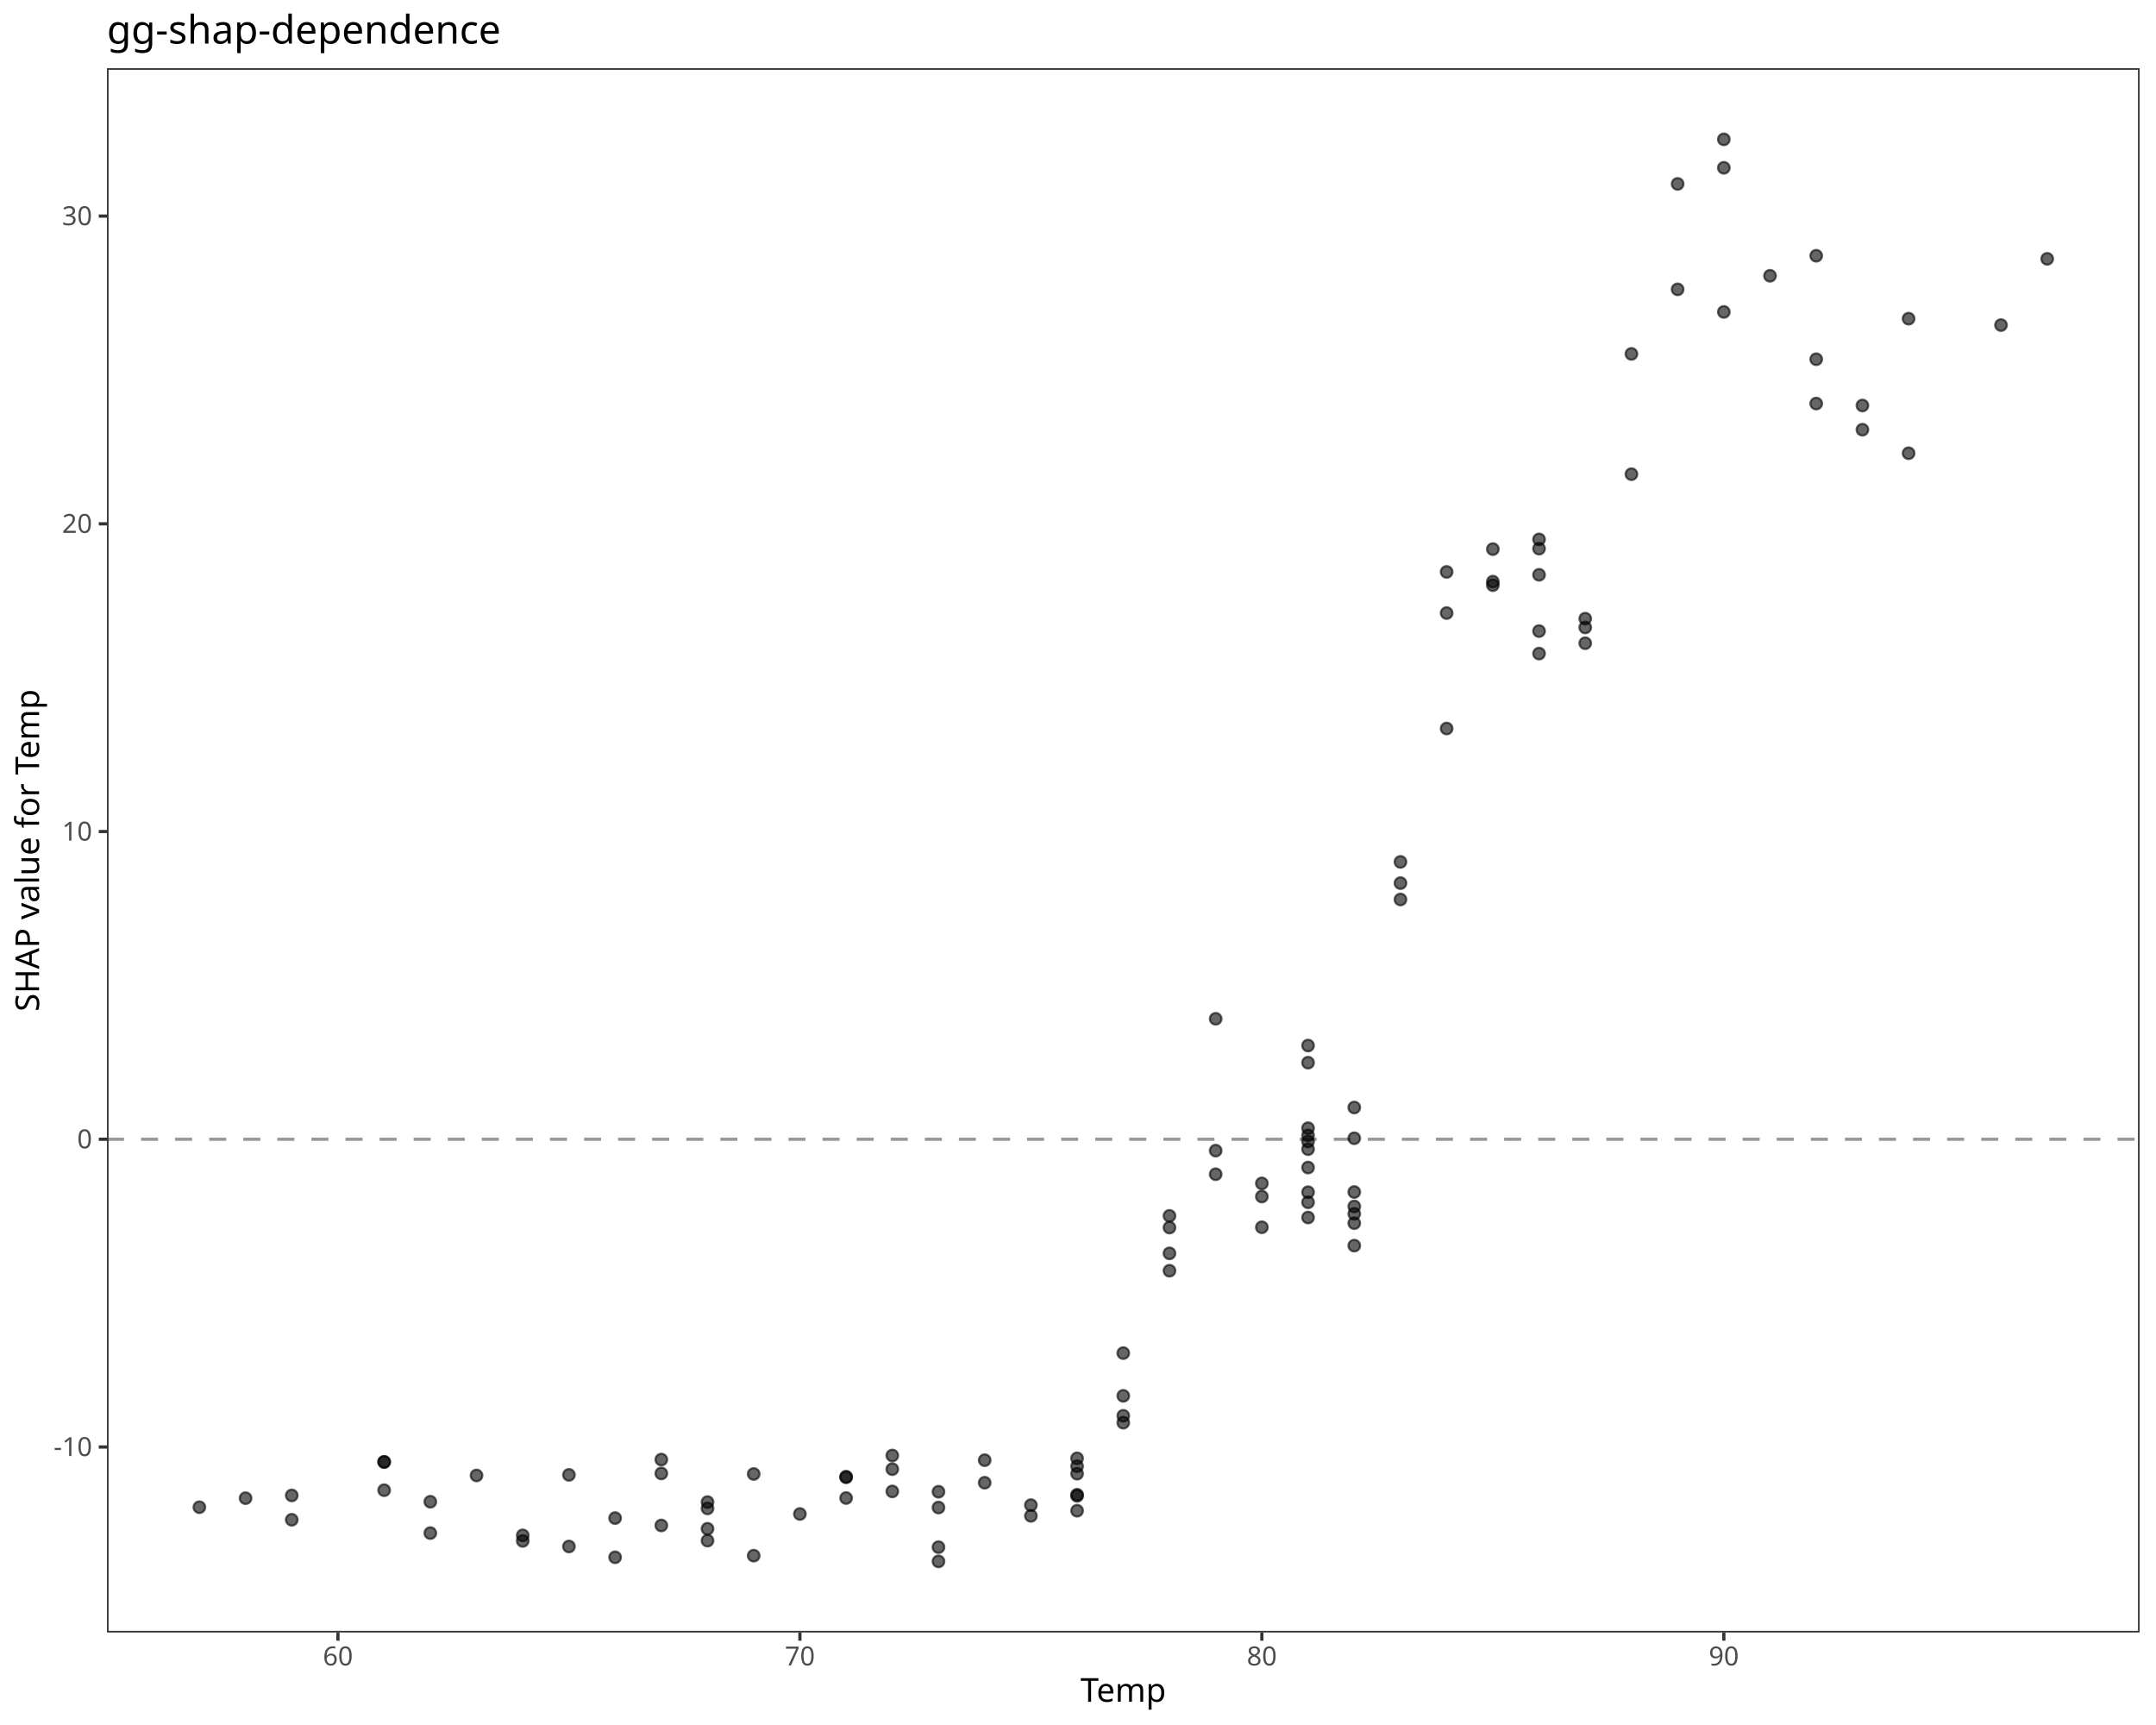
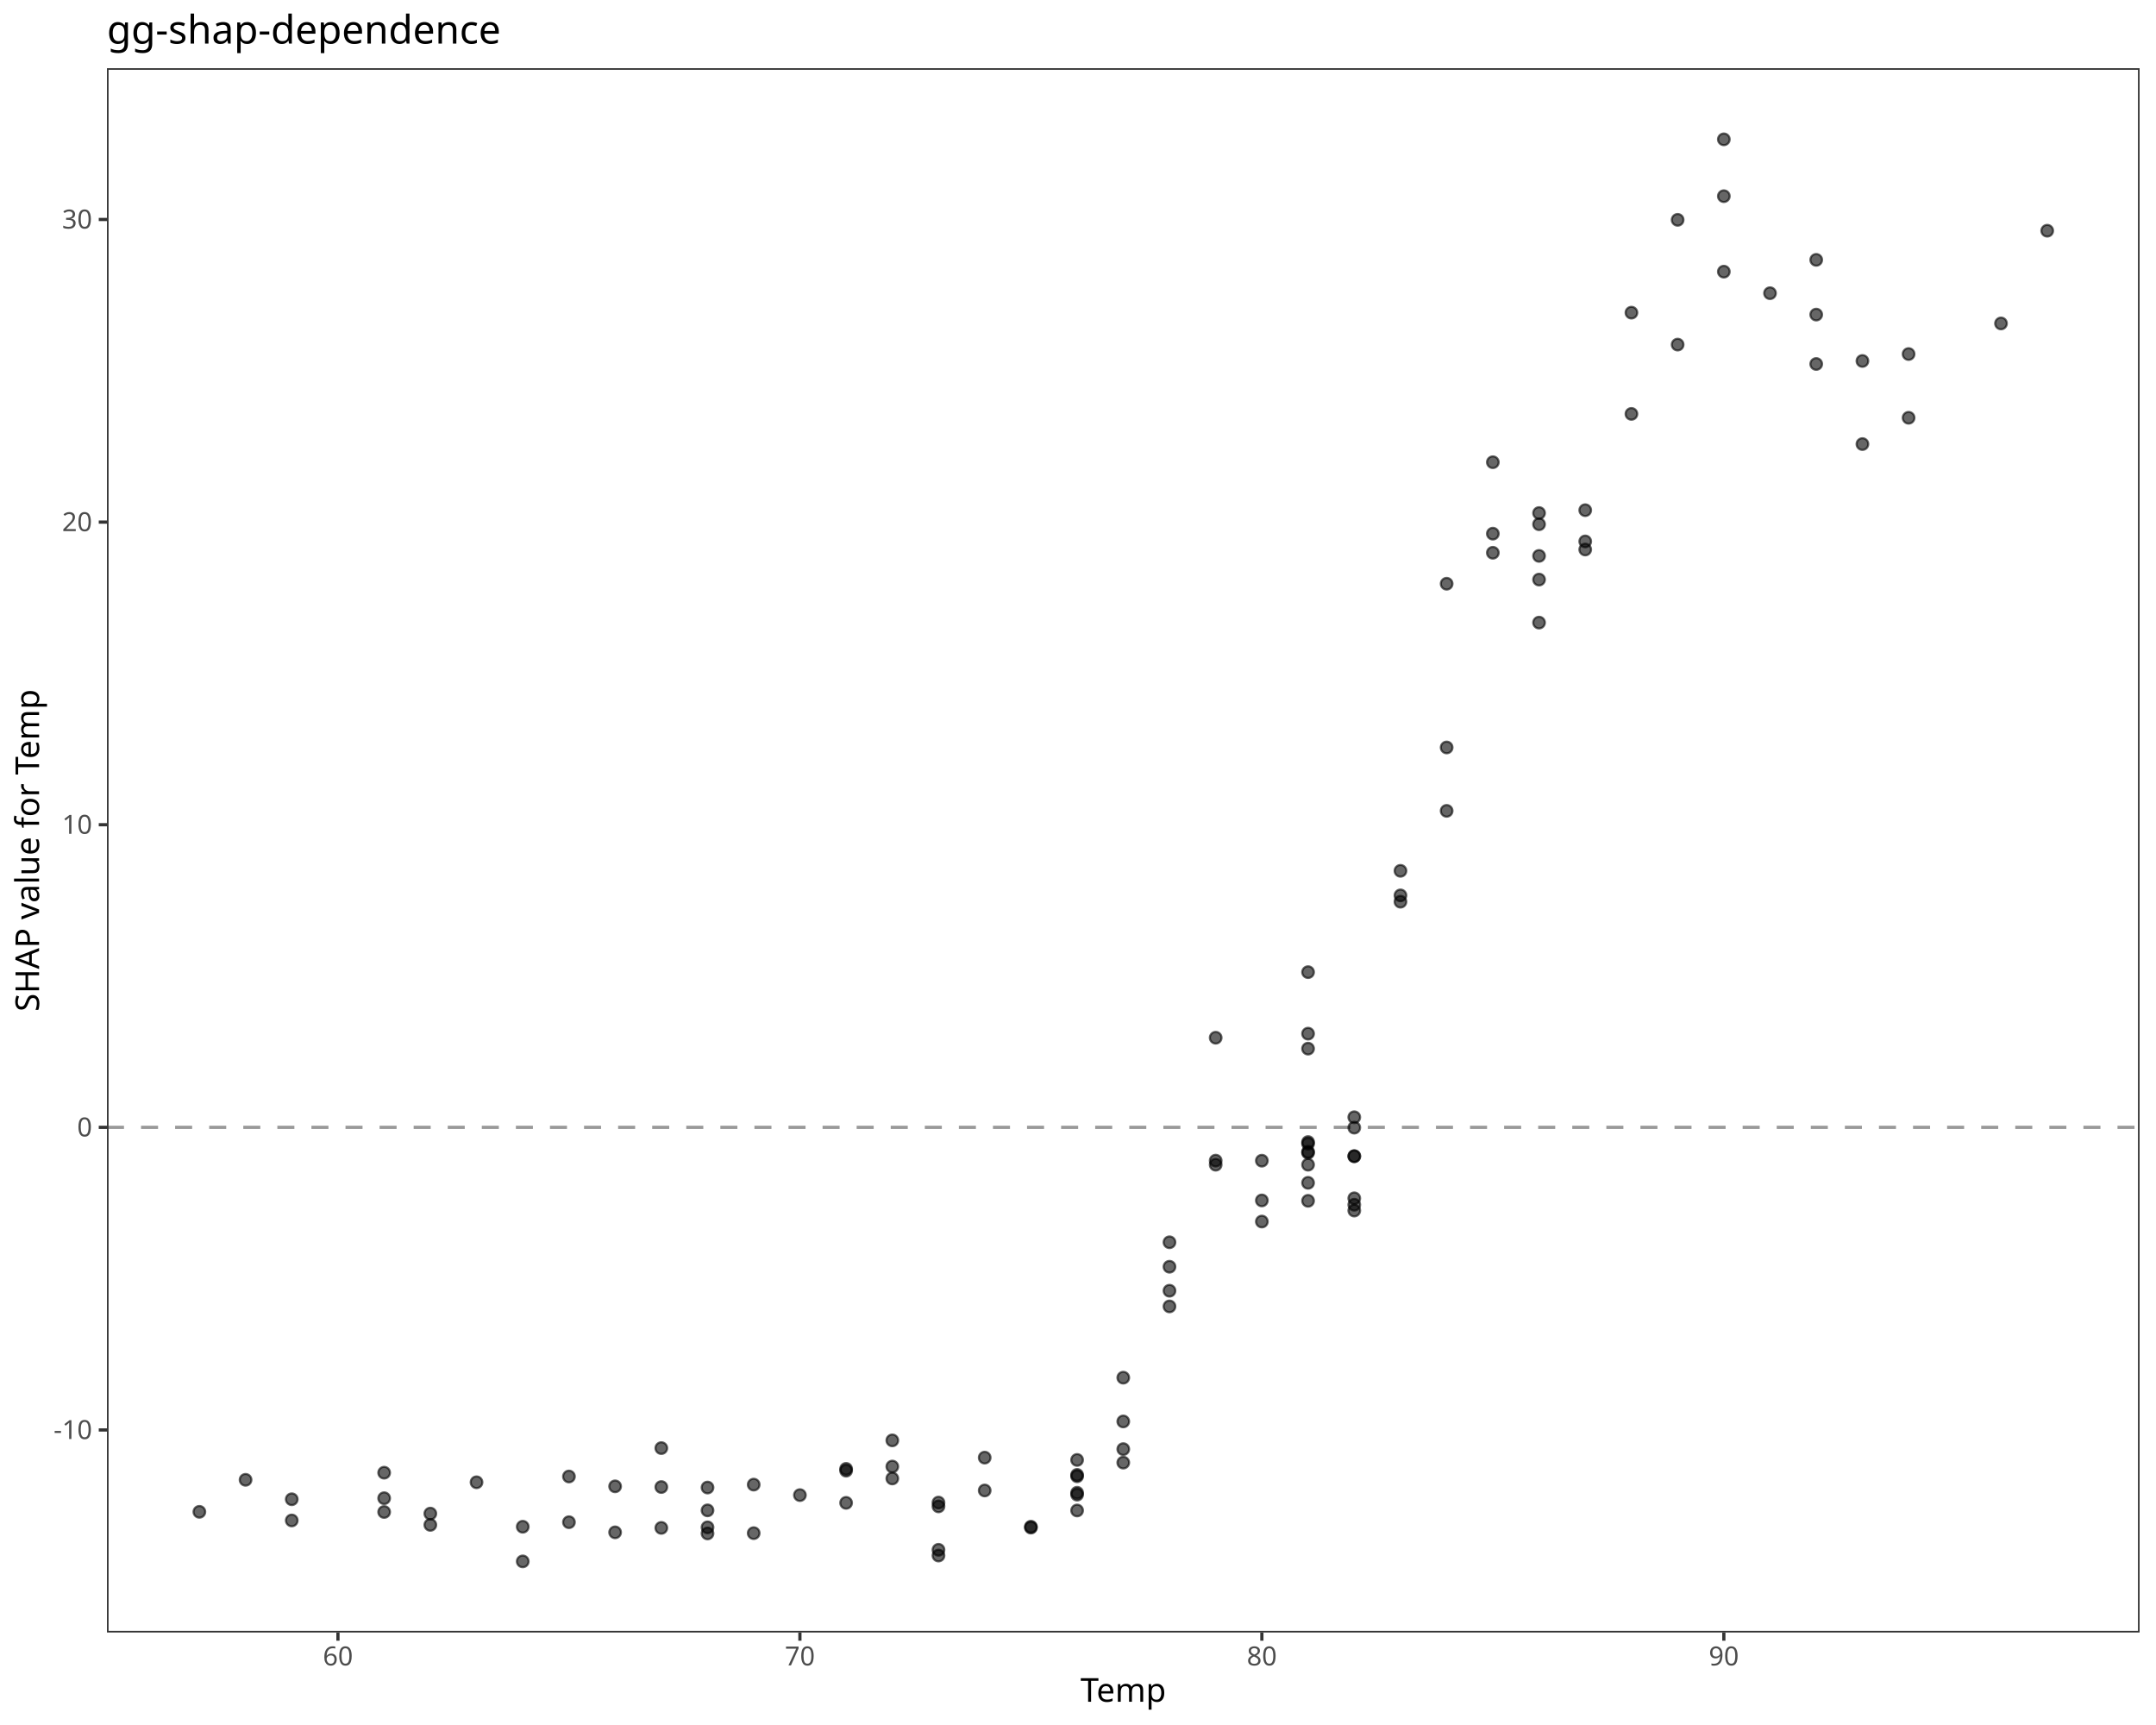
<svg xmlns="http://www.w3.org/2000/svg" class="svglite" data-engine-version="2.0" width="720.00pt" height="576.00pt" viewBox="0 0 720.00 576.00">
  <defs>
    <style type="text/css">
    .svglite line, .svglite polyline, .svglite polygon, .svglite path, .svglite rect, .svglite circle {
      fill: none;
      stroke: #000000;
      stroke-linecap: round;
      stroke-linejoin: round;
      stroke-miterlimit: 10.00;
    }
  </style>
  </defs>
  <rect width="100%" height="100%" style="stroke: none; fill: #FFFFFF;" />
  <defs>
    <clipPath id="cpMC4wMHw3MjAuMDB8MC4wMHw1NzYuMDA=">
      <rect x="0.00" y="0.00" width="720.00" height="576.00" />
    </clipPath>
  </defs>
  <g clip-path="url(#cpMC4wMHw3MjAuMDB8MC4wMHw1NzYuMDA=)">
    <rect x="0.00" y="0.00" width="720.00" height="576.00" style="stroke-width: 1.07; stroke: #FFFFFF; fill: #FFFFFF;" />
  </g>
  <defs>
    <clipPath id="cpMzUuNzJ8NzE0LjUyfDIyLjc4fDU0NS4xMQ==">
      <rect x="35.72" y="22.78" width="678.80" height="522.33" />
    </clipPath>
  </defs>
  <g clip-path="url(#cpMzUuNzJ8NzE0LjUyfDIyLjc4fDU0NS4xMQ==)">
    <rect x="35.72" y="22.78" width="678.80" height="522.33" style="stroke-width: 1.07; stroke: none; fill: #FFFFFF;" />
-     <line x1="35.72" y1="380.41" x2="714.52" y2="380.41" style="stroke-width: 1.07; stroke: #999999; stroke-dasharray: 5.69,5.69; stroke-linecap: butt;" />
-     <circle cx="220.85" cy="492.00" r="1.95" style="stroke-width: 0.71; stroke: #000000; stroke-opacity: 0.60; fill: #000000; fill-opacity: 0.60;" />
-     <circle cx="236.28" cy="510.48" r="1.95" style="stroke-width: 0.71; stroke: #000000; stroke-opacity: 0.60; fill: #000000; fill-opacity: 0.60;" />
-     <circle cx="359.70" cy="489.59" r="1.95" style="stroke-width: 0.71; stroke: #000000; stroke-opacity: 0.60; fill: #000000; fill-opacity: 0.60;" />
-     <circle cx="236.28" cy="514.43" r="1.95" style="stroke-width: 0.71; stroke: #000000; stroke-opacity: 0.60; fill: #000000; fill-opacity: 0.60;" />
-     <circle cx="452.26" cy="408.43" r="1.95" style="stroke-width: 0.71; stroke: #000000; stroke-opacity: 0.60; fill: #000000; fill-opacity: 0.60;" />
-     <circle cx="174.57" cy="512.68" r="1.95" style="stroke-width: 0.71; stroke: #000000; stroke-opacity: 0.60; fill: #000000; fill-opacity: 0.60;" />
-     <circle cx="282.56" cy="493.30" r="1.95" style="stroke-width: 0.71; stroke: #000000; stroke-opacity: 0.60; fill: #000000; fill-opacity: 0.60;" />
-     <circle cx="436.83" cy="383.72" r="1.95" style="stroke-width: 0.71; stroke: #000000; stroke-opacity: 0.60; fill: #000000; fill-opacity: 0.60;" />
-     <circle cx="251.70" cy="492.18" r="1.95" style="stroke-width: 0.71; stroke: #000000; stroke-opacity: 0.60; fill: #000000; fill-opacity: 0.60;" />
-     <circle cx="159.14" cy="492.67" r="1.95" style="stroke-width: 0.71; stroke: #000000; stroke-opacity: 0.60; fill: #000000; fill-opacity: 0.60;" />
-     <circle cx="267.13" cy="505.54" r="1.95" style="stroke-width: 0.71; stroke: #000000; stroke-opacity: 0.60; fill: #000000; fill-opacity: 0.60;" />
-     <circle cx="344.27" cy="502.58" r="1.95" style="stroke-width: 0.71; stroke: #000000; stroke-opacity: 0.60; fill: #000000; fill-opacity: 0.60;" />
-     <circle cx="82.01" cy="500.26" r="1.95" style="stroke-width: 0.71; stroke: #000000; stroke-opacity: 0.60; fill: #000000; fill-opacity: 0.60;" />
-     <circle cx="359.70" cy="499.10" r="1.95" style="stroke-width: 0.71; stroke: #000000; stroke-opacity: 0.60; fill: #000000; fill-opacity: 0.60;" />
-     <circle cx="236.28" cy="501.56" r="1.95" style="stroke-width: 0.71; stroke: #000000; stroke-opacity: 0.60; fill: #000000; fill-opacity: 0.60;" />
-     <circle cx="174.57" cy="514.53" r="1.95" style="stroke-width: 0.71; stroke: #000000; stroke-opacity: 0.60; fill: #000000; fill-opacity: 0.60;" />
-     <circle cx="205.42" cy="506.91" r="1.95" style="stroke-width: 0.71; stroke: #000000; stroke-opacity: 0.60; fill: #000000; fill-opacity: 0.60;" />
-     <circle cx="66.58" cy="503.28" r="1.95" style="stroke-width: 0.71; stroke: #000000; stroke-opacity: 0.60; fill: #000000; fill-opacity: 0.60;" />
-     <circle cx="236.28" cy="503.68" r="1.95" style="stroke-width: 0.71; stroke: #000000; stroke-opacity: 0.60; fill: #000000; fill-opacity: 0.60;" />
-     <circle cx="143.71" cy="501.45" r="1.95" style="stroke-width: 0.71; stroke: #000000; stroke-opacity: 0.60; fill: #000000; fill-opacity: 0.60;" />
-     <circle cx="97.43" cy="507.47" r="1.95" style="stroke-width: 0.71; stroke: #000000; stroke-opacity: 0.60; fill: #000000; fill-opacity: 0.60;" />
-     <circle cx="313.41" cy="503.39" r="1.95" style="stroke-width: 0.71; stroke: #000000; stroke-opacity: 0.60; fill: #000000; fill-opacity: 0.60;" />
-     <circle cx="128.29" cy="497.60" r="1.95" style="stroke-width: 0.71; stroke: #000000; stroke-opacity: 0.60; fill: #000000; fill-opacity: 0.60;" />
-     <circle cx="297.99" cy="486.01" r="1.95" style="stroke-width: 0.71; stroke: #000000; stroke-opacity: 0.60; fill: #000000; fill-opacity: 0.60;" />
-     <circle cx="128.29" cy="488.20" r="1.95" style="stroke-width: 0.71; stroke: #000000; stroke-opacity: 0.60; fill: #000000; fill-opacity: 0.60;" />
-     <circle cx="220.85" cy="487.37" r="1.95" style="stroke-width: 0.71; stroke: #000000; stroke-opacity: 0.60; fill: #000000; fill-opacity: 0.60;" />
-     <circle cx="436.83" cy="354.84" r="1.95" style="stroke-width: 0.71; stroke: #000000; stroke-opacity: 0.60; fill: #000000; fill-opacity: 0.60;" />
-     <circle cx="405.98" cy="340.19" r="1.95" style="stroke-width: 0.71; stroke: #000000; stroke-opacity: 0.60; fill: #000000; fill-opacity: 0.60;" />
-     <circle cx="359.70" cy="486.96" r="1.95" style="stroke-width: 0.71; stroke: #000000; stroke-opacity: 0.60; fill: #000000; fill-opacity: 0.60;" />
-     <circle cx="452.26" cy="398.03" r="1.95" style="stroke-width: 0.71; stroke: #000000; stroke-opacity: 0.60; fill: #000000; fill-opacity: 0.60;" />
-     <circle cx="575.68" cy="104.16" r="1.95" style="stroke-width: 0.71; stroke: #000000; stroke-opacity: 0.60; fill: #000000; fill-opacity: 0.60;" />
-     <circle cx="529.39" cy="206.58" r="1.95" style="stroke-width: 0.71; stroke: #000000; stroke-opacity: 0.60; fill: #000000; fill-opacity: 0.60;" />
-     <circle cx="452.26" cy="402.85" r="1.95" style="stroke-width: 0.71; stroke: #000000; stroke-opacity: 0.60; fill: #000000; fill-opacity: 0.60;" />
-     <circle cx="375.12" cy="466.09" r="1.95" style="stroke-width: 0.71; stroke: #000000; stroke-opacity: 0.60; fill: #000000; fill-opacity: 0.60;" />
-     <circle cx="328.84" cy="495.10" r="1.95" style="stroke-width: 0.71; stroke: #000000; stroke-opacity: 0.60; fill: #000000; fill-opacity: 0.60;" />
-     <circle cx="297.99" cy="498.00" r="1.95" style="stroke-width: 0.71; stroke: #000000; stroke-opacity: 0.60; fill: #000000; fill-opacity: 0.60;" />
-     <circle cx="190.00" cy="492.48" r="1.95" style="stroke-width: 0.71; stroke: #000000; stroke-opacity: 0.60; fill: #000000; fill-opacity: 0.60;" />
-     <circle cx="313.41" cy="498.11" r="1.95" style="stroke-width: 0.71; stroke: #000000; stroke-opacity: 0.60; fill: #000000; fill-opacity: 0.60;" />
-     <circle cx="359.70" cy="499.49" r="1.95" style="stroke-width: 0.71; stroke: #000000; stroke-opacity: 0.60; fill: #000000; fill-opacity: 0.60;" />
-     <circle cx="483.11" cy="190.97" r="1.95" style="stroke-width: 0.71; stroke: #000000; stroke-opacity: 0.60; fill: #000000; fill-opacity: 0.60;" />
-     <circle cx="498.54" cy="194.21" r="1.95" style="stroke-width: 0.71; stroke: #000000; stroke-opacity: 0.60; fill: #000000; fill-opacity: 0.60;" />
-     <circle cx="436.83" cy="398.09" r="1.95" style="stroke-width: 0.71; stroke: #000000; stroke-opacity: 0.60; fill: #000000; fill-opacity: 0.60;" />
-     <circle cx="467.69" cy="300.35" r="1.95" style="stroke-width: 0.71; stroke: #000000; stroke-opacity: 0.60; fill: #000000; fill-opacity: 0.60;" />
-     <circle cx="467.69" cy="287.80" r="1.95" style="stroke-width: 0.71; stroke: #000000; stroke-opacity: 0.60; fill: #000000; fill-opacity: 0.60;" />
-     <circle cx="544.82" cy="158.34" r="1.95" style="stroke-width: 0.71; stroke: #000000; stroke-opacity: 0.60; fill: #000000; fill-opacity: 0.60;" />
-     <circle cx="143.71" cy="511.92" r="1.95" style="stroke-width: 0.71; stroke: #000000; stroke-opacity: 0.60; fill: #000000; fill-opacity: 0.60;" />
-     <circle cx="606.53" cy="85.40" r="1.95" style="stroke-width: 0.71; stroke: #000000; stroke-opacity: 0.60; fill: #000000; fill-opacity: 0.60;" />
-     <circle cx="606.53" cy="119.95" r="1.95" style="stroke-width: 0.71; stroke: #000000; stroke-opacity: 0.60; fill: #000000; fill-opacity: 0.60;" />
-     <circle cx="560.25" cy="61.41" r="1.95" style="stroke-width: 0.71; stroke: #000000; stroke-opacity: 0.60; fill: #000000; fill-opacity: 0.60;" />
-     <circle cx="313.41" cy="521.37" r="1.95" style="stroke-width: 0.71; stroke: #000000; stroke-opacity: 0.60; fill: #000000; fill-opacity: 0.60;" />
-     <circle cx="436.83" cy="389.86" r="1.95" style="stroke-width: 0.71; stroke: #000000; stroke-opacity: 0.60; fill: #000000; fill-opacity: 0.60;" />
-     <circle cx="421.40" cy="409.80" r="1.95" style="stroke-width: 0.71; stroke: #000000; stroke-opacity: 0.60; fill: #000000; fill-opacity: 0.60;" />
-     <circle cx="436.83" cy="379.12" r="1.95" style="stroke-width: 0.71; stroke: #000000; stroke-opacity: 0.60; fill: #000000; fill-opacity: 0.60;" />
-     <circle cx="452.26" cy="380.08" r="1.95" style="stroke-width: 0.71; stroke: #000000; stroke-opacity: 0.60; fill: #000000; fill-opacity: 0.60;" />
-     <circle cx="483.11" cy="204.71" r="1.95" style="stroke-width: 0.71; stroke: #000000; stroke-opacity: 0.60; fill: #000000; fill-opacity: 0.60;" />
-     <circle cx="529.39" cy="209.52" r="1.95" style="stroke-width: 0.71; stroke: #000000; stroke-opacity: 0.60; fill: #000000; fill-opacity: 0.60;" />
-     <circle cx="190.00" cy="516.39" r="1.95" style="stroke-width: 0.71; stroke: #000000; stroke-opacity: 0.60; fill: #000000; fill-opacity: 0.60;" />
-     <circle cx="498.54" cy="195.40" r="1.95" style="stroke-width: 0.71; stroke: #000000; stroke-opacity: 0.60; fill: #000000; fill-opacity: 0.60;" />
-     <circle cx="328.84" cy="487.57" r="1.95" style="stroke-width: 0.71; stroke: #000000; stroke-opacity: 0.60; fill: #000000; fill-opacity: 0.60;" />
-     <circle cx="513.97" cy="191.93" r="1.95" style="stroke-width: 0.71; stroke: #000000; stroke-opacity: 0.60; fill: #000000; fill-opacity: 0.60;" />
-     <circle cx="498.54" cy="183.36" r="1.95" style="stroke-width: 0.71; stroke: #000000; stroke-opacity: 0.60; fill: #000000; fill-opacity: 0.60;" />
-     <circle cx="452.26" cy="405.31" r="1.95" style="stroke-width: 0.71; stroke: #000000; stroke-opacity: 0.60; fill: #000000; fill-opacity: 0.60;" />
-     <circle cx="513.97" cy="218.24" r="1.95" style="stroke-width: 0.71; stroke: #000000; stroke-opacity: 0.60; fill: #000000; fill-opacity: 0.60;" />
-     <circle cx="544.82" cy="118.17" r="1.95" style="stroke-width: 0.71; stroke: #000000; stroke-opacity: 0.60; fill: #000000; fill-opacity: 0.60;" />
-     <circle cx="513.97" cy="210.73" r="1.95" style="stroke-width: 0.71; stroke: #000000; stroke-opacity: 0.60; fill: #000000; fill-opacity: 0.60;" />
-     <circle cx="467.69" cy="294.88" r="1.95" style="stroke-width: 0.71; stroke: #000000; stroke-opacity: 0.60; fill: #000000; fill-opacity: 0.60;" />
-     <circle cx="436.83" cy="376.72" r="1.95" style="stroke-width: 0.71; stroke: #000000; stroke-opacity: 0.60; fill: #000000; fill-opacity: 0.60;" />
-     <circle cx="97.43" cy="499.34" r="1.95" style="stroke-width: 0.71; stroke: #000000; stroke-opacity: 0.60; fill: #000000; fill-opacity: 0.60;" />
-     <circle cx="436.83" cy="401.46" r="1.95" style="stroke-width: 0.71; stroke: #000000; stroke-opacity: 0.60; fill: #000000; fill-opacity: 0.60;" />
-     <circle cx="436.83" cy="406.54" r="1.95" style="stroke-width: 0.71; stroke: #000000; stroke-opacity: 0.60; fill: #000000; fill-opacity: 0.60;" />
-     <circle cx="452.26" cy="415.93" r="1.95" style="stroke-width: 0.71; stroke: #000000; stroke-opacity: 0.60; fill: #000000; fill-opacity: 0.60;" />
-     <circle cx="560.25" cy="96.62" r="1.95" style="stroke-width: 0.71; stroke: #000000; stroke-opacity: 0.60; fill: #000000; fill-opacity: 0.60;" />
-     <circle cx="575.68" cy="56.03" r="1.95" style="stroke-width: 0.71; stroke: #000000; stroke-opacity: 0.60; fill: #000000; fill-opacity: 0.60;" />
+     <line x1="35.72" y1="376.43" x2="714.52" y2="376.43" style="stroke-width: 1.07; stroke: #999999; stroke-dasharray: 5.69,5.69; stroke-linecap: butt;" />
+     <circle cx="220.85" cy="496.54" r="1.95" style="stroke-width: 0.71; stroke: #000000; stroke-opacity: 0.60; fill: #000000; fill-opacity: 0.60;" />
+     <circle cx="236.28" cy="504.33" r="1.95" style="stroke-width: 0.71; stroke: #000000; stroke-opacity: 0.60; fill: #000000; fill-opacity: 0.60;" />
+     <circle cx="359.70" cy="487.49" r="1.95" style="stroke-width: 0.71; stroke: #000000; stroke-opacity: 0.60; fill: #000000; fill-opacity: 0.60;" />
+     <circle cx="236.28" cy="512.03" r="1.95" style="stroke-width: 0.71; stroke: #000000; stroke-opacity: 0.60; fill: #000000; fill-opacity: 0.60;" />
+     <circle cx="452.26" cy="404.22" r="1.95" style="stroke-width: 0.71; stroke: #000000; stroke-opacity: 0.60; fill: #000000; fill-opacity: 0.60;" />
+     <circle cx="174.57" cy="521.37" r="1.95" style="stroke-width: 0.71; stroke: #000000; stroke-opacity: 0.60; fill: #000000; fill-opacity: 0.60;" />
+     <circle cx="282.56" cy="491.08" r="1.95" style="stroke-width: 0.71; stroke: #000000; stroke-opacity: 0.60; fill: #000000; fill-opacity: 0.60;" />
+     <circle cx="436.83" cy="381.34" r="1.95" style="stroke-width: 0.71; stroke: #000000; stroke-opacity: 0.60; fill: #000000; fill-opacity: 0.60;" />
+     <circle cx="251.70" cy="495.73" r="1.95" style="stroke-width: 0.71; stroke: #000000; stroke-opacity: 0.60; fill: #000000; fill-opacity: 0.60;" />
+     <circle cx="159.14" cy="494.95" r="1.95" style="stroke-width: 0.71; stroke: #000000; stroke-opacity: 0.60; fill: #000000; fill-opacity: 0.60;" />
+     <circle cx="267.13" cy="499.24" r="1.95" style="stroke-width: 0.71; stroke: #000000; stroke-opacity: 0.60; fill: #000000; fill-opacity: 0.60;" />
+     <circle cx="344.27" cy="509.79" r="1.95" style="stroke-width: 0.71; stroke: #000000; stroke-opacity: 0.60; fill: #000000; fill-opacity: 0.60;" />
+     <circle cx="82.01" cy="494.13" r="1.95" style="stroke-width: 0.71; stroke: #000000; stroke-opacity: 0.60; fill: #000000; fill-opacity: 0.60;" />
+     <circle cx="359.70" cy="498.45" r="1.95" style="stroke-width: 0.71; stroke: #000000; stroke-opacity: 0.60; fill: #000000; fill-opacity: 0.60;" />
+     <circle cx="236.28" cy="510.00" r="1.95" style="stroke-width: 0.71; stroke: #000000; stroke-opacity: 0.60; fill: #000000; fill-opacity: 0.60;" />
+     <circle cx="174.57" cy="509.80" r="1.95" style="stroke-width: 0.71; stroke: #000000; stroke-opacity: 0.60; fill: #000000; fill-opacity: 0.60;" />
+     <circle cx="205.42" cy="496.31" r="1.95" style="stroke-width: 0.71; stroke: #000000; stroke-opacity: 0.60; fill: #000000; fill-opacity: 0.60;" />
+     <circle cx="66.58" cy="504.82" r="1.95" style="stroke-width: 0.71; stroke: #000000; stroke-opacity: 0.60; fill: #000000; fill-opacity: 0.60;" />
+     <circle cx="236.28" cy="496.71" r="1.95" style="stroke-width: 0.71; stroke: #000000; stroke-opacity: 0.60; fill: #000000; fill-opacity: 0.60;" />
+     <circle cx="143.71" cy="505.41" r="1.95" style="stroke-width: 0.71; stroke: #000000; stroke-opacity: 0.60; fill: #000000; fill-opacity: 0.60;" />
+     <circle cx="97.43" cy="507.70" r="1.95" style="stroke-width: 0.71; stroke: #000000; stroke-opacity: 0.60; fill: #000000; fill-opacity: 0.60;" />
+     <circle cx="313.41" cy="501.73" r="1.95" style="stroke-width: 0.71; stroke: #000000; stroke-opacity: 0.60; fill: #000000; fill-opacity: 0.60;" />
+     <circle cx="128.29" cy="504.87" r="1.95" style="stroke-width: 0.71; stroke: #000000; stroke-opacity: 0.60; fill: #000000; fill-opacity: 0.60;" />
+     <circle cx="297.99" cy="480.96" r="1.95" style="stroke-width: 0.71; stroke: #000000; stroke-opacity: 0.60; fill: #000000; fill-opacity: 0.60;" />
+     <circle cx="128.29" cy="500.27" r="1.95" style="stroke-width: 0.71; stroke: #000000; stroke-opacity: 0.60; fill: #000000; fill-opacity: 0.60;" />
+     <circle cx="220.85" cy="483.54" r="1.95" style="stroke-width: 0.71; stroke: #000000; stroke-opacity: 0.60; fill: #000000; fill-opacity: 0.60;" />
+     <circle cx="436.83" cy="345.15" r="1.95" style="stroke-width: 0.71; stroke: #000000; stroke-opacity: 0.60; fill: #000000; fill-opacity: 0.60;" />
+     <circle cx="405.98" cy="346.51" r="1.95" style="stroke-width: 0.71; stroke: #000000; stroke-opacity: 0.60; fill: #000000; fill-opacity: 0.60;" />
+     <circle cx="359.70" cy="492.95" r="1.95" style="stroke-width: 0.71; stroke: #000000; stroke-opacity: 0.60; fill: #000000; fill-opacity: 0.60;" />
+     <circle cx="452.26" cy="386.06" r="1.95" style="stroke-width: 0.71; stroke: #000000; stroke-opacity: 0.60; fill: #000000; fill-opacity: 0.60;" />
+     <circle cx="575.68" cy="90.71" r="1.95" style="stroke-width: 0.71; stroke: #000000; stroke-opacity: 0.60; fill: #000000; fill-opacity: 0.60;" />
+     <circle cx="529.39" cy="180.79" r="1.95" style="stroke-width: 0.71; stroke: #000000; stroke-opacity: 0.60; fill: #000000; fill-opacity: 0.60;" />
+     <circle cx="452.26" cy="402.28" r="1.95" style="stroke-width: 0.71; stroke: #000000; stroke-opacity: 0.60; fill: #000000; fill-opacity: 0.60;" />
+     <circle cx="375.12" cy="474.64" r="1.95" style="stroke-width: 0.71; stroke: #000000; stroke-opacity: 0.60; fill: #000000; fill-opacity: 0.60;" />
+     <circle cx="328.84" cy="497.69" r="1.95" style="stroke-width: 0.71; stroke: #000000; stroke-opacity: 0.60; fill: #000000; fill-opacity: 0.60;" />
+     <circle cx="297.99" cy="493.68" r="1.95" style="stroke-width: 0.71; stroke: #000000; stroke-opacity: 0.60; fill: #000000; fill-opacity: 0.60;" />
+     <circle cx="190.00" cy="493.02" r="1.95" style="stroke-width: 0.71; stroke: #000000; stroke-opacity: 0.60; fill: #000000; fill-opacity: 0.60;" />
+     <circle cx="313.41" cy="503.00" r="1.95" style="stroke-width: 0.71; stroke: #000000; stroke-opacity: 0.60; fill: #000000; fill-opacity: 0.60;" />
+     <circle cx="359.70" cy="499.08" r="1.95" style="stroke-width: 0.71; stroke: #000000; stroke-opacity: 0.60; fill: #000000; fill-opacity: 0.60;" />
+     <circle cx="483.11" cy="194.92" r="1.95" style="stroke-width: 0.71; stroke: #000000; stroke-opacity: 0.60; fill: #000000; fill-opacity: 0.60;" />
+     <circle cx="498.54" cy="184.58" r="1.95" style="stroke-width: 0.71; stroke: #000000; stroke-opacity: 0.60; fill: #000000; fill-opacity: 0.60;" />
+     <circle cx="436.83" cy="388.91" r="1.95" style="stroke-width: 0.71; stroke: #000000; stroke-opacity: 0.60; fill: #000000; fill-opacity: 0.60;" />
+     <circle cx="467.69" cy="290.78" r="1.95" style="stroke-width: 0.71; stroke: #000000; stroke-opacity: 0.60; fill: #000000; fill-opacity: 0.60;" />
+     <circle cx="467.69" cy="301.09" r="1.95" style="stroke-width: 0.71; stroke: #000000; stroke-opacity: 0.60; fill: #000000; fill-opacity: 0.60;" />
+     <circle cx="544.82" cy="138.21" r="1.95" style="stroke-width: 0.71; stroke: #000000; stroke-opacity: 0.60; fill: #000000; fill-opacity: 0.60;" />
+     <circle cx="143.71" cy="509.18" r="1.95" style="stroke-width: 0.71; stroke: #000000; stroke-opacity: 0.60; fill: #000000; fill-opacity: 0.60;" />
+     <circle cx="606.53" cy="86.77" r="1.95" style="stroke-width: 0.71; stroke: #000000; stroke-opacity: 0.60; fill: #000000; fill-opacity: 0.60;" />
+     <circle cx="606.53" cy="105.05" r="1.95" style="stroke-width: 0.71; stroke: #000000; stroke-opacity: 0.60; fill: #000000; fill-opacity: 0.60;" />
+     <circle cx="560.25" cy="73.41" r="1.95" style="stroke-width: 0.71; stroke: #000000; stroke-opacity: 0.60; fill: #000000; fill-opacity: 0.60;" />
+     <circle cx="313.41" cy="519.42" r="1.95" style="stroke-width: 0.71; stroke: #000000; stroke-opacity: 0.60; fill: #000000; fill-opacity: 0.60;" />
+     <circle cx="436.83" cy="384.94" r="1.95" style="stroke-width: 0.71; stroke: #000000; stroke-opacity: 0.60; fill: #000000; fill-opacity: 0.60;" />
+     <circle cx="421.40" cy="407.89" r="1.95" style="stroke-width: 0.71; stroke: #000000; stroke-opacity: 0.60; fill: #000000; fill-opacity: 0.60;" />
+     <circle cx="436.83" cy="381.90" r="1.95" style="stroke-width: 0.71; stroke: #000000; stroke-opacity: 0.60; fill: #000000; fill-opacity: 0.60;" />
+     <circle cx="452.26" cy="373.06" r="1.95" style="stroke-width: 0.71; stroke: #000000; stroke-opacity: 0.60; fill: #000000; fill-opacity: 0.60;" />
+     <circle cx="483.11" cy="249.59" r="1.95" style="stroke-width: 0.71; stroke: #000000; stroke-opacity: 0.60; fill: #000000; fill-opacity: 0.60;" />
+     <circle cx="529.39" cy="170.36" r="1.95" style="stroke-width: 0.71; stroke: #000000; stroke-opacity: 0.60; fill: #000000; fill-opacity: 0.60;" />
+     <circle cx="190.00" cy="508.28" r="1.95" style="stroke-width: 0.71; stroke: #000000; stroke-opacity: 0.60; fill: #000000; fill-opacity: 0.60;" />
+     <circle cx="498.54" cy="178.20" r="1.95" style="stroke-width: 0.71; stroke: #000000; stroke-opacity: 0.60; fill: #000000; fill-opacity: 0.60;" />
+     <circle cx="328.84" cy="486.72" r="1.95" style="stroke-width: 0.71; stroke: #000000; stroke-opacity: 0.60; fill: #000000; fill-opacity: 0.60;" />
+     <circle cx="513.97" cy="175.05" r="1.95" style="stroke-width: 0.71; stroke: #000000; stroke-opacity: 0.60; fill: #000000; fill-opacity: 0.60;" />
+     <circle cx="498.54" cy="154.34" r="1.95" style="stroke-width: 0.71; stroke: #000000; stroke-opacity: 0.60; fill: #000000; fill-opacity: 0.60;" />
+     <circle cx="452.26" cy="386.09" r="1.95" style="stroke-width: 0.71; stroke: #000000; stroke-opacity: 0.60; fill: #000000; fill-opacity: 0.60;" />
+     <circle cx="513.97" cy="207.90" r="1.95" style="stroke-width: 0.71; stroke: #000000; stroke-opacity: 0.60; fill: #000000; fill-opacity: 0.60;" />
+     <circle cx="544.82" cy="104.40" r="1.95" style="stroke-width: 0.71; stroke: #000000; stroke-opacity: 0.60; fill: #000000; fill-opacity: 0.60;" />
+     <circle cx="513.97" cy="185.62" r="1.95" style="stroke-width: 0.71; stroke: #000000; stroke-opacity: 0.60; fill: #000000; fill-opacity: 0.60;" />
+     <circle cx="467.69" cy="298.98" r="1.95" style="stroke-width: 0.71; stroke: #000000; stroke-opacity: 0.60; fill: #000000; fill-opacity: 0.60;" />
+     <circle cx="436.83" cy="350.16" r="1.95" style="stroke-width: 0.71; stroke: #000000; stroke-opacity: 0.60; fill: #000000; fill-opacity: 0.60;" />
+     <circle cx="97.43" cy="500.62" r="1.95" style="stroke-width: 0.71; stroke: #000000; stroke-opacity: 0.60; fill: #000000; fill-opacity: 0.60;" />
+     <circle cx="436.83" cy="400.97" r="1.95" style="stroke-width: 0.71; stroke: #000000; stroke-opacity: 0.60; fill: #000000; fill-opacity: 0.60;" />
+     <circle cx="436.83" cy="394.96" r="1.95" style="stroke-width: 0.71; stroke: #000000; stroke-opacity: 0.60; fill: #000000; fill-opacity: 0.60;" />
+     <circle cx="452.26" cy="400.13" r="1.95" style="stroke-width: 0.71; stroke: #000000; stroke-opacity: 0.60; fill: #000000; fill-opacity: 0.60;" />
+     <circle cx="560.25" cy="115.07" r="1.95" style="stroke-width: 0.71; stroke: #000000; stroke-opacity: 0.60; fill: #000000; fill-opacity: 0.60;" />
+     <circle cx="575.68" cy="65.51" r="1.95" style="stroke-width: 0.71; stroke: #000000; stroke-opacity: 0.60; fill: #000000; fill-opacity: 0.60;" />
    <circle cx="575.68" cy="46.53" r="1.95" style="stroke-width: 0.71; stroke: #000000; stroke-opacity: 0.60; fill: #000000; fill-opacity: 0.60;" />
-     <circle cx="513.97" cy="183.20" r="1.95" style="stroke-width: 0.71; stroke: #000000; stroke-opacity: 0.60; fill: #000000; fill-opacity: 0.60;" />
-     <circle cx="452.26" cy="369.81" r="1.95" style="stroke-width: 0.71; stroke: #000000; stroke-opacity: 0.60; fill: #000000; fill-opacity: 0.60;" />
-     <circle cx="421.40" cy="399.54" r="1.95" style="stroke-width: 0.71; stroke: #000000; stroke-opacity: 0.60; fill: #000000; fill-opacity: 0.60;" />
-     <circle cx="375.12" cy="451.82" r="1.95" style="stroke-width: 0.71; stroke: #000000; stroke-opacity: 0.60; fill: #000000; fill-opacity: 0.60;" />
-     <circle cx="128.29" cy="488.12" r="1.95" style="stroke-width: 0.71; stroke: #000000; stroke-opacity: 0.60; fill: #000000; fill-opacity: 0.60;" />
-     <circle cx="405.98" cy="384.21" r="1.95" style="stroke-width: 0.71; stroke: #000000; stroke-opacity: 0.60; fill: #000000; fill-opacity: 0.60;" />
-     <circle cx="359.70" cy="492.08" r="1.95" style="stroke-width: 0.71; stroke: #000000; stroke-opacity: 0.60; fill: #000000; fill-opacity: 0.60;" />
-     <circle cx="390.55" cy="405.99" r="1.95" style="stroke-width: 0.71; stroke: #000000; stroke-opacity: 0.60; fill: #000000; fill-opacity: 0.60;" />
-     <circle cx="390.55" cy="409.90" r="1.95" style="stroke-width: 0.71; stroke: #000000; stroke-opacity: 0.60; fill: #000000; fill-opacity: 0.60;" />
-     <circle cx="375.12" cy="475.05" r="1.95" style="stroke-width: 0.71; stroke: #000000; stroke-opacity: 0.60; fill: #000000; fill-opacity: 0.60;" />
-     <circle cx="297.99" cy="490.57" r="1.95" style="stroke-width: 0.71; stroke: #000000; stroke-opacity: 0.60; fill: #000000; fill-opacity: 0.60;" />
-     <circle cx="405.98" cy="392.09" r="1.95" style="stroke-width: 0.71; stroke: #000000; stroke-opacity: 0.60; fill: #000000; fill-opacity: 0.60;" />
-     <circle cx="436.83" cy="349.12" r="1.95" style="stroke-width: 0.71; stroke: #000000; stroke-opacity: 0.60; fill: #000000; fill-opacity: 0.60;" />
-     <circle cx="513.97" cy="180.11" r="1.95" style="stroke-width: 0.71; stroke: #000000; stroke-opacity: 0.60; fill: #000000; fill-opacity: 0.60;" />
-     <circle cx="683.67" cy="86.43" r="1.95" style="stroke-width: 0.71; stroke: #000000; stroke-opacity: 0.60; fill: #000000; fill-opacity: 0.60;" />
-     <circle cx="251.70" cy="519.46" r="1.95" style="stroke-width: 0.71; stroke: #000000; stroke-opacity: 0.60; fill: #000000; fill-opacity: 0.60;" />
-     <circle cx="637.38" cy="151.34" r="1.95" style="stroke-width: 0.71; stroke: #000000; stroke-opacity: 0.60; fill: #000000; fill-opacity: 0.60;" />
-     <circle cx="668.24" cy="108.55" r="1.95" style="stroke-width: 0.71; stroke: #000000; stroke-opacity: 0.60; fill: #000000; fill-opacity: 0.60;" />
-     <circle cx="637.38" cy="106.41" r="1.95" style="stroke-width: 0.71; stroke: #000000; stroke-opacity: 0.60; fill: #000000; fill-opacity: 0.60;" />
-     <circle cx="591.10" cy="92.09" r="1.95" style="stroke-width: 0.71; stroke: #000000; stroke-opacity: 0.60; fill: #000000; fill-opacity: 0.60;" />
-     <circle cx="606.53" cy="134.75" r="1.95" style="stroke-width: 0.71; stroke: #000000; stroke-opacity: 0.60; fill: #000000; fill-opacity: 0.60;" />
-     <circle cx="621.96" cy="143.48" r="1.95" style="stroke-width: 0.71; stroke: #000000; stroke-opacity: 0.60; fill: #000000; fill-opacity: 0.60;" />
-     <circle cx="621.96" cy="135.40" r="1.95" style="stroke-width: 0.71; stroke: #000000; stroke-opacity: 0.60; fill: #000000; fill-opacity: 0.60;" />
-     <circle cx="529.39" cy="214.78" r="1.95" style="stroke-width: 0.71; stroke: #000000; stroke-opacity: 0.60; fill: #000000; fill-opacity: 0.60;" />
-     <circle cx="483.11" cy="243.26" r="1.95" style="stroke-width: 0.71; stroke: #000000; stroke-opacity: 0.60; fill: #000000; fill-opacity: 0.60;" />
-     <circle cx="421.40" cy="395.15" r="1.95" style="stroke-width: 0.71; stroke: #000000; stroke-opacity: 0.60; fill: #000000; fill-opacity: 0.60;" />
-     <circle cx="205.42" cy="520.00" r="1.95" style="stroke-width: 0.71; stroke: #000000; stroke-opacity: 0.60; fill: #000000; fill-opacity: 0.60;" />
-     <circle cx="390.55" cy="418.51" r="1.95" style="stroke-width: 0.71; stroke: #000000; stroke-opacity: 0.60; fill: #000000; fill-opacity: 0.60;" />
-     <circle cx="344.27" cy="506.17" r="1.95" style="stroke-width: 0.71; stroke: #000000; stroke-opacity: 0.60; fill: #000000; fill-opacity: 0.60;" />
-     <circle cx="313.41" cy="516.62" r="1.95" style="stroke-width: 0.71; stroke: #000000; stroke-opacity: 0.60; fill: #000000; fill-opacity: 0.60;" />
-     <circle cx="436.83" cy="381.15" r="1.95" style="stroke-width: 0.71; stroke: #000000; stroke-opacity: 0.60; fill: #000000; fill-opacity: 0.60;" />
-     <circle cx="359.70" cy="504.45" r="1.95" style="stroke-width: 0.71; stroke: #000000; stroke-opacity: 0.60; fill: #000000; fill-opacity: 0.60;" />
-     <circle cx="375.12" cy="472.75" r="1.95" style="stroke-width: 0.71; stroke: #000000; stroke-opacity: 0.60; fill: #000000; fill-opacity: 0.60;" />
-     <circle cx="282.56" cy="493.09" r="1.95" style="stroke-width: 0.71; stroke: #000000; stroke-opacity: 0.60; fill: #000000; fill-opacity: 0.60;" />
-     <circle cx="282.56" cy="500.21" r="1.95" style="stroke-width: 0.71; stroke: #000000; stroke-opacity: 0.60; fill: #000000; fill-opacity: 0.60;" />
-     <circle cx="390.55" cy="424.31" r="1.95" style="stroke-width: 0.71; stroke: #000000; stroke-opacity: 0.60; fill: #000000; fill-opacity: 0.60;" />
-     <circle cx="220.85" cy="509.37" r="1.95" style="stroke-width: 0.71; stroke: #000000; stroke-opacity: 0.60; fill: #000000; fill-opacity: 0.60;" />
+     <circle cx="513.97" cy="193.53" r="1.95" style="stroke-width: 0.71; stroke: #000000; stroke-opacity: 0.60; fill: #000000; fill-opacity: 0.60;" />
+     <circle cx="452.26" cy="376.53" r="1.95" style="stroke-width: 0.71; stroke: #000000; stroke-opacity: 0.60; fill: #000000; fill-opacity: 0.60;" />
+     <circle cx="421.40" cy="387.57" r="1.95" style="stroke-width: 0.71; stroke: #000000; stroke-opacity: 0.60; fill: #000000; fill-opacity: 0.60;" />
+     <circle cx="375.12" cy="460.02" r="1.95" style="stroke-width: 0.71; stroke: #000000; stroke-opacity: 0.60; fill: #000000; fill-opacity: 0.60;" />
+     <circle cx="128.29" cy="491.75" r="1.95" style="stroke-width: 0.71; stroke: #000000; stroke-opacity: 0.60; fill: #000000; fill-opacity: 0.60;" />
+     <circle cx="405.98" cy="387.55" r="1.95" style="stroke-width: 0.71; stroke: #000000; stroke-opacity: 0.60; fill: #000000; fill-opacity: 0.60;" />
+     <circle cx="359.70" cy="492.48" r="1.95" style="stroke-width: 0.71; stroke: #000000; stroke-opacity: 0.60; fill: #000000; fill-opacity: 0.60;" />
+     <circle cx="390.55" cy="422.98" r="1.95" style="stroke-width: 0.71; stroke: #000000; stroke-opacity: 0.60; fill: #000000; fill-opacity: 0.60;" />
+     <circle cx="390.55" cy="414.81" r="1.95" style="stroke-width: 0.71; stroke: #000000; stroke-opacity: 0.60; fill: #000000; fill-opacity: 0.60;" />
+     <circle cx="375.12" cy="483.88" r="1.95" style="stroke-width: 0.71; stroke: #000000; stroke-opacity: 0.60; fill: #000000; fill-opacity: 0.60;" />
+     <circle cx="297.99" cy="489.70" r="1.95" style="stroke-width: 0.71; stroke: #000000; stroke-opacity: 0.60; fill: #000000; fill-opacity: 0.60;" />
+     <circle cx="405.98" cy="388.91" r="1.95" style="stroke-width: 0.71; stroke: #000000; stroke-opacity: 0.60; fill: #000000; fill-opacity: 0.60;" />
+     <circle cx="436.83" cy="324.61" r="1.95" style="stroke-width: 0.71; stroke: #000000; stroke-opacity: 0.60; fill: #000000; fill-opacity: 0.60;" />
+     <circle cx="513.97" cy="171.31" r="1.95" style="stroke-width: 0.71; stroke: #000000; stroke-opacity: 0.60; fill: #000000; fill-opacity: 0.60;" />
+     <circle cx="683.67" cy="77.04" r="1.95" style="stroke-width: 0.71; stroke: #000000; stroke-opacity: 0.60; fill: #000000; fill-opacity: 0.60;" />
+     <circle cx="251.70" cy="511.94" r="1.95" style="stroke-width: 0.71; stroke: #000000; stroke-opacity: 0.60; fill: #000000; fill-opacity: 0.60;" />
+     <circle cx="637.38" cy="139.50" r="1.95" style="stroke-width: 0.71; stroke: #000000; stroke-opacity: 0.60; fill: #000000; fill-opacity: 0.60;" />
+     <circle cx="668.24" cy="108.00" r="1.95" style="stroke-width: 0.71; stroke: #000000; stroke-opacity: 0.60; fill: #000000; fill-opacity: 0.60;" />
+     <circle cx="637.38" cy="118.22" r="1.95" style="stroke-width: 0.71; stroke: #000000; stroke-opacity: 0.60; fill: #000000; fill-opacity: 0.60;" />
+     <circle cx="591.10" cy="97.90" r="1.95" style="stroke-width: 0.71; stroke: #000000; stroke-opacity: 0.60; fill: #000000; fill-opacity: 0.60;" />
+     <circle cx="606.53" cy="121.54" r="1.95" style="stroke-width: 0.71; stroke: #000000; stroke-opacity: 0.60; fill: #000000; fill-opacity: 0.60;" />
+     <circle cx="621.96" cy="148.28" r="1.95" style="stroke-width: 0.71; stroke: #000000; stroke-opacity: 0.60; fill: #000000; fill-opacity: 0.60;" />
+     <circle cx="621.96" cy="120.53" r="1.95" style="stroke-width: 0.71; stroke: #000000; stroke-opacity: 0.60; fill: #000000; fill-opacity: 0.60;" />
+     <circle cx="529.39" cy="183.49" r="1.95" style="stroke-width: 0.71; stroke: #000000; stroke-opacity: 0.60; fill: #000000; fill-opacity: 0.60;" />
+     <circle cx="483.11" cy="270.76" r="1.95" style="stroke-width: 0.71; stroke: #000000; stroke-opacity: 0.60; fill: #000000; fill-opacity: 0.60;" />
+     <circle cx="421.40" cy="400.84" r="1.95" style="stroke-width: 0.71; stroke: #000000; stroke-opacity: 0.60; fill: #000000; fill-opacity: 0.60;" />
+     <circle cx="205.42" cy="511.67" r="1.95" style="stroke-width: 0.71; stroke: #000000; stroke-opacity: 0.60; fill: #000000; fill-opacity: 0.60;" />
+     <circle cx="390.55" cy="430.99" r="1.95" style="stroke-width: 0.71; stroke: #000000; stroke-opacity: 0.60; fill: #000000; fill-opacity: 0.60;" />
+     <circle cx="344.27" cy="510.09" r="1.95" style="stroke-width: 0.71; stroke: #000000; stroke-opacity: 0.60; fill: #000000; fill-opacity: 0.60;" />
+     <circle cx="313.41" cy="517.50" r="1.95" style="stroke-width: 0.71; stroke: #000000; stroke-opacity: 0.60; fill: #000000; fill-opacity: 0.60;" />
+     <circle cx="436.83" cy="384.58" r="1.95" style="stroke-width: 0.71; stroke: #000000; stroke-opacity: 0.60; fill: #000000; fill-opacity: 0.60;" />
+     <circle cx="359.70" cy="504.37" r="1.95" style="stroke-width: 0.71; stroke: #000000; stroke-opacity: 0.60; fill: #000000; fill-opacity: 0.60;" />
+     <circle cx="375.12" cy="488.39" r="1.95" style="stroke-width: 0.71; stroke: #000000; stroke-opacity: 0.60; fill: #000000; fill-opacity: 0.60;" />
+     <circle cx="282.56" cy="490.47" r="1.95" style="stroke-width: 0.71; stroke: #000000; stroke-opacity: 0.60; fill: #000000; fill-opacity: 0.60;" />
+     <circle cx="282.56" cy="501.82" r="1.95" style="stroke-width: 0.71; stroke: #000000; stroke-opacity: 0.60; fill: #000000; fill-opacity: 0.60;" />
+     <circle cx="390.55" cy="436.23" r="1.95" style="stroke-width: 0.71; stroke: #000000; stroke-opacity: 0.60; fill: #000000; fill-opacity: 0.60;" />
+     <circle cx="220.85" cy="510.18" r="1.95" style="stroke-width: 0.71; stroke: #000000; stroke-opacity: 0.60; fill: #000000; fill-opacity: 0.60;" />
    <rect x="35.72" y="22.78" width="678.80" height="522.33" style="stroke-width: 1.07; stroke: #333333;" />
  </g>
  <g clip-path="url(#cpMC4wMHw3MjAuMDB8MC4wMHw1NzYuMDA=)">
-     <text x="30.79" y="486.19" text-anchor="end" style="font-size: 8.80px; fill: #4D4D4D; font-family: sans;" textLength="12.72px" lengthAdjust="spacingAndGlyphs">-10</text>
-     <text x="30.79" y="383.44" text-anchor="end" style="font-size: 8.80px; fill: #4D4D4D; font-family: sans;" textLength="4.89px" lengthAdjust="spacingAndGlyphs">0</text>
-     <text x="30.79" y="280.69" text-anchor="end" style="font-size: 8.80px; fill: #4D4D4D; font-family: sans;" textLength="9.79px" lengthAdjust="spacingAndGlyphs">10</text>
-     <text x="30.79" y="177.94" text-anchor="end" style="font-size: 8.80px; fill: #4D4D4D; font-family: sans;" textLength="9.79px" lengthAdjust="spacingAndGlyphs">20</text>
-     <text x="30.79" y="75.19" text-anchor="end" style="font-size: 8.80px; fill: #4D4D4D; font-family: sans;" textLength="9.79px" lengthAdjust="spacingAndGlyphs">30</text>
-     <polyline points="32.98,483.16 35.72,483.16 " style="stroke-width: 1.07; stroke: #333333; stroke-linecap: butt;" />
-     <polyline points="32.98,380.41 35.72,380.41 " style="stroke-width: 1.07; stroke: #333333; stroke-linecap: butt;" />
-     <polyline points="32.98,277.66 35.72,277.66 " style="stroke-width: 1.07; stroke: #333333; stroke-linecap: butt;" />
-     <polyline points="32.98,174.91 35.72,174.91 " style="stroke-width: 1.07; stroke: #333333; stroke-linecap: butt;" />
-     <polyline points="32.98,72.16 35.72,72.16 " style="stroke-width: 1.07; stroke: #333333; stroke-linecap: butt;" />
+     <text x="30.79" y="480.51" text-anchor="end" style="font-size: 8.80px; fill: #4D4D4D; font-family: sans;" textLength="12.72px" lengthAdjust="spacingAndGlyphs">-10</text>
+     <text x="30.79" y="379.46" text-anchor="end" style="font-size: 8.80px; fill: #4D4D4D; font-family: sans;" textLength="4.89px" lengthAdjust="spacingAndGlyphs">0</text>
+     <text x="30.79" y="278.41" text-anchor="end" style="font-size: 8.80px; fill: #4D4D4D; font-family: sans;" textLength="9.79px" lengthAdjust="spacingAndGlyphs">10</text>
+     <text x="30.79" y="177.36" text-anchor="end" style="font-size: 8.80px; fill: #4D4D4D; font-family: sans;" textLength="9.79px" lengthAdjust="spacingAndGlyphs">20</text>
+     <text x="30.79" y="76.31" text-anchor="end" style="font-size: 8.80px; fill: #4D4D4D; font-family: sans;" textLength="9.79px" lengthAdjust="spacingAndGlyphs">30</text>
+     <polyline points="32.98,477.48 35.72,477.48 " style="stroke-width: 1.07; stroke: #333333; stroke-linecap: butt;" />
+     <polyline points="32.98,376.43 35.72,376.43 " style="stroke-width: 1.07; stroke: #333333; stroke-linecap: butt;" />
+     <polyline points="32.98,275.38 35.72,275.38 " style="stroke-width: 1.07; stroke: #333333; stroke-linecap: butt;" />
+     <polyline points="32.98,174.33 35.72,174.33 " style="stroke-width: 1.07; stroke: #333333; stroke-linecap: butt;" />
+     <polyline points="32.98,73.28 35.72,73.28 " style="stroke-width: 1.07; stroke: #333333; stroke-linecap: butt;" />
    <polyline points="112.86,547.85 112.86,545.11 " style="stroke-width: 1.07; stroke: #333333; stroke-linecap: butt;" />
    <polyline points="267.13,547.85 267.13,545.11 " style="stroke-width: 1.07; stroke: #333333; stroke-linecap: butt;" />
    <polyline points="421.40,547.85 421.40,545.11 " style="stroke-width: 1.07; stroke: #333333; stroke-linecap: butt;" />
    <polyline points="575.68,547.85 575.68,545.11 " style="stroke-width: 1.07; stroke: #333333; stroke-linecap: butt;" />
    <text x="112.86" y="556.10" text-anchor="middle" style="font-size: 8.80px; fill: #4D4D4D; font-family: sans;" textLength="9.79px" lengthAdjust="spacingAndGlyphs">60</text>
    <text x="267.13" y="556.10" text-anchor="middle" style="font-size: 8.80px; fill: #4D4D4D; font-family: sans;" textLength="9.79px" lengthAdjust="spacingAndGlyphs">70</text>
    <text x="421.40" y="556.10" text-anchor="middle" style="font-size: 8.80px; fill: #4D4D4D; font-family: sans;" textLength="9.79px" lengthAdjust="spacingAndGlyphs">80</text>
    <text x="575.68" y="556.10" text-anchor="middle" style="font-size: 8.80px; fill: #4D4D4D; font-family: sans;" textLength="9.79px" lengthAdjust="spacingAndGlyphs">90</text>
    <text x="375.12" y="568.24" text-anchor="middle" style="font-size: 11.00px; font-family: sans;" textLength="28.12px" lengthAdjust="spacingAndGlyphs">Temp</text>
    <text transform="translate(13.05,283.95) rotate(-90)" text-anchor="middle" style="font-size: 11.00px; font-family: sans;" textLength="106.39px" lengthAdjust="spacingAndGlyphs">SHAP value for Temp</text>
    <text x="35.72" y="14.56" style="font-size: 13.20px; font-family: sans;" textLength="124.79px" lengthAdjust="spacingAndGlyphs">gg-shap-dependence</text>
  </g>
</svg>
